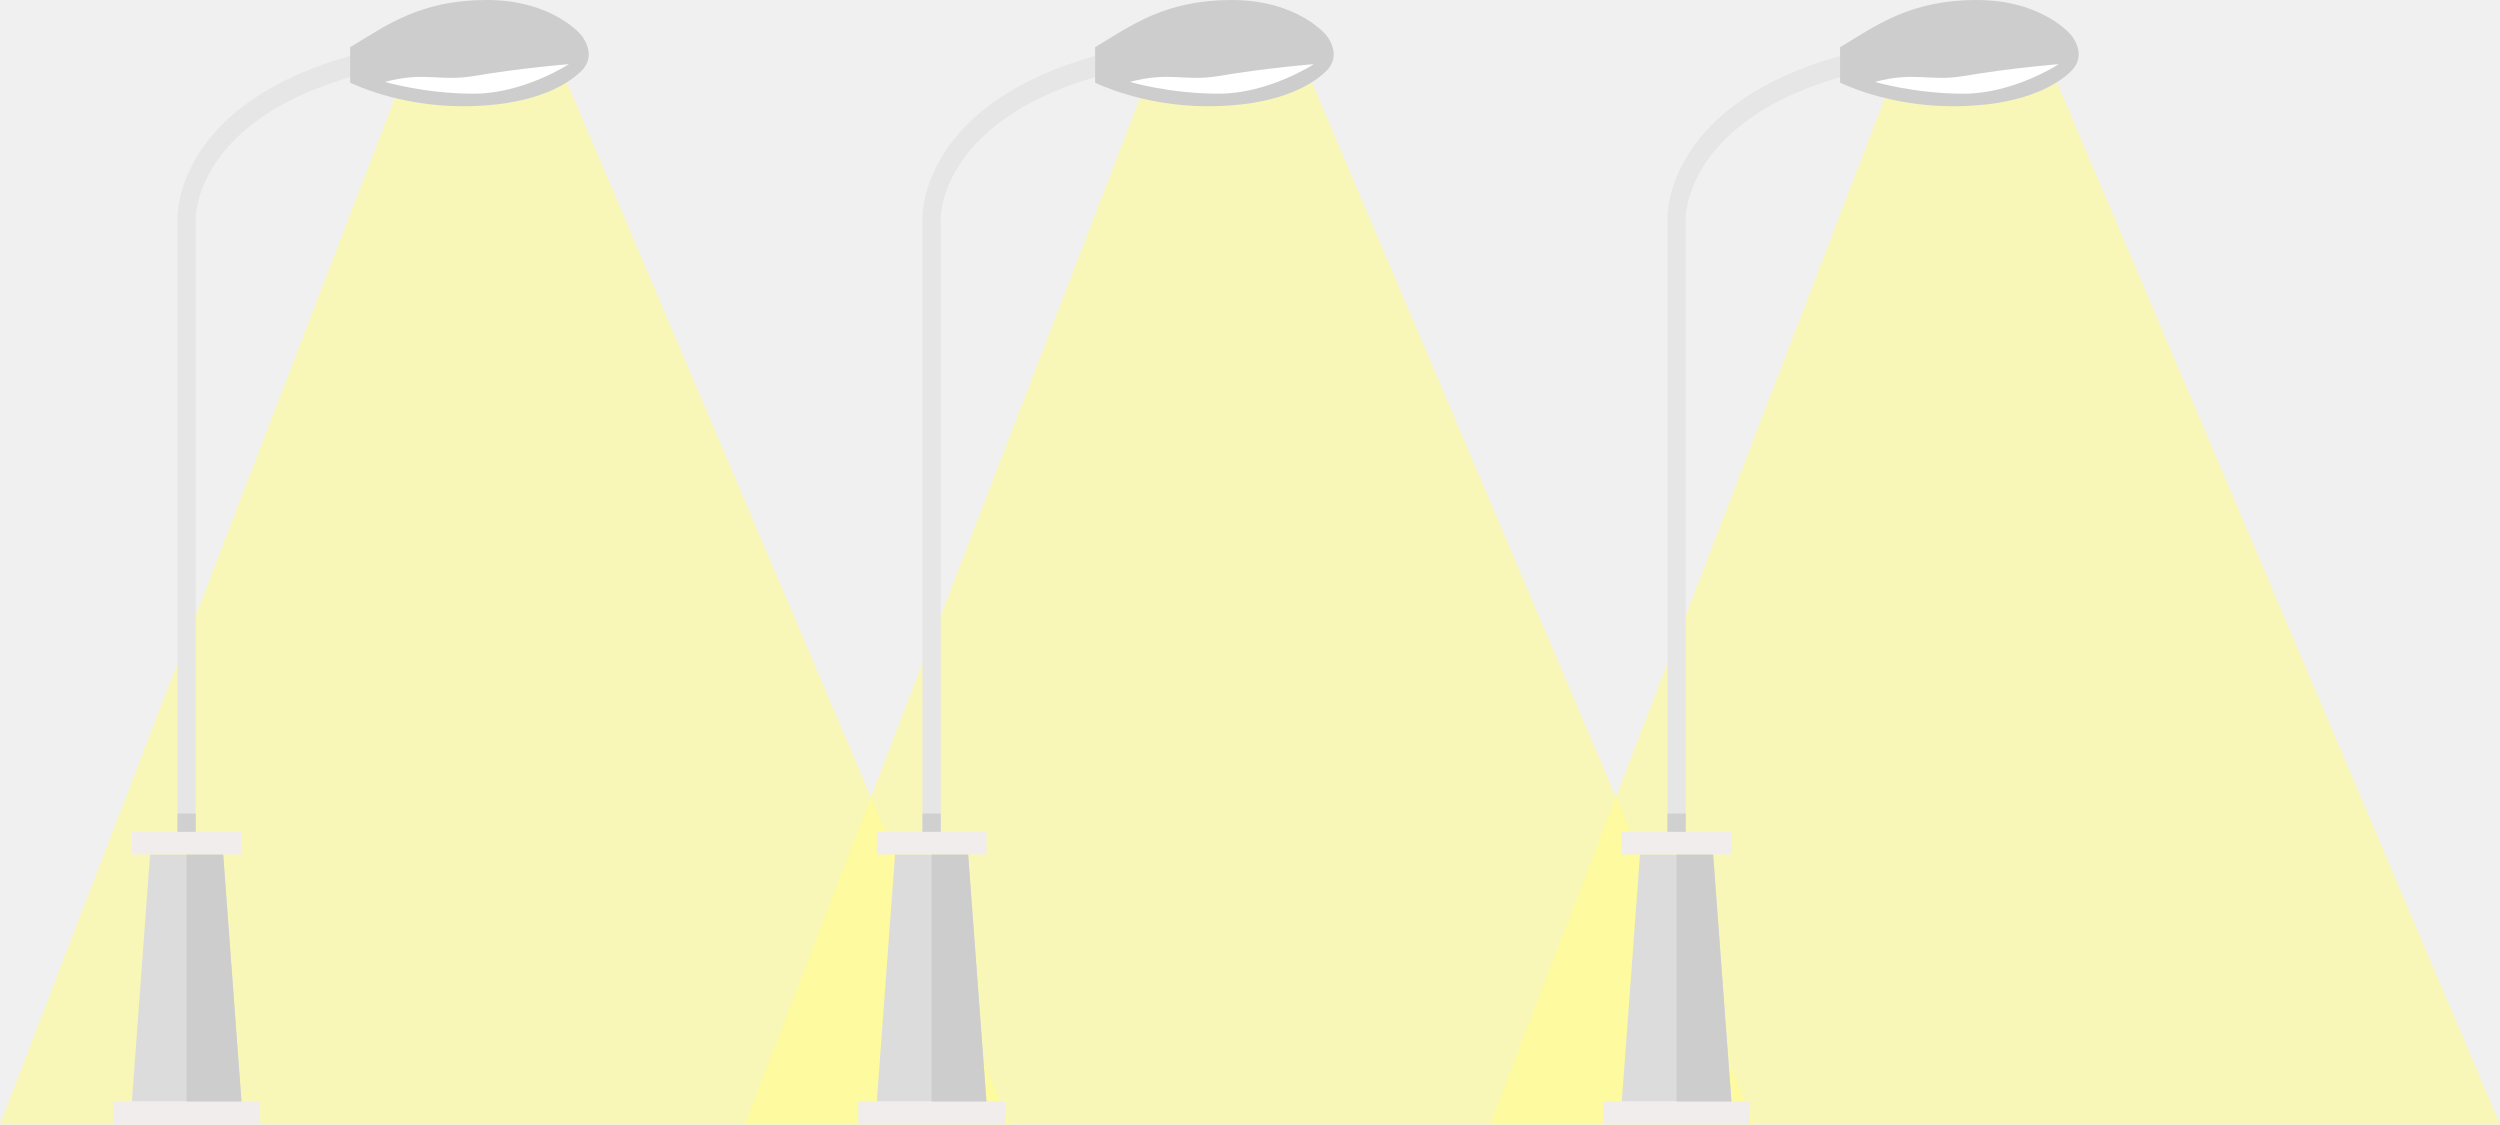
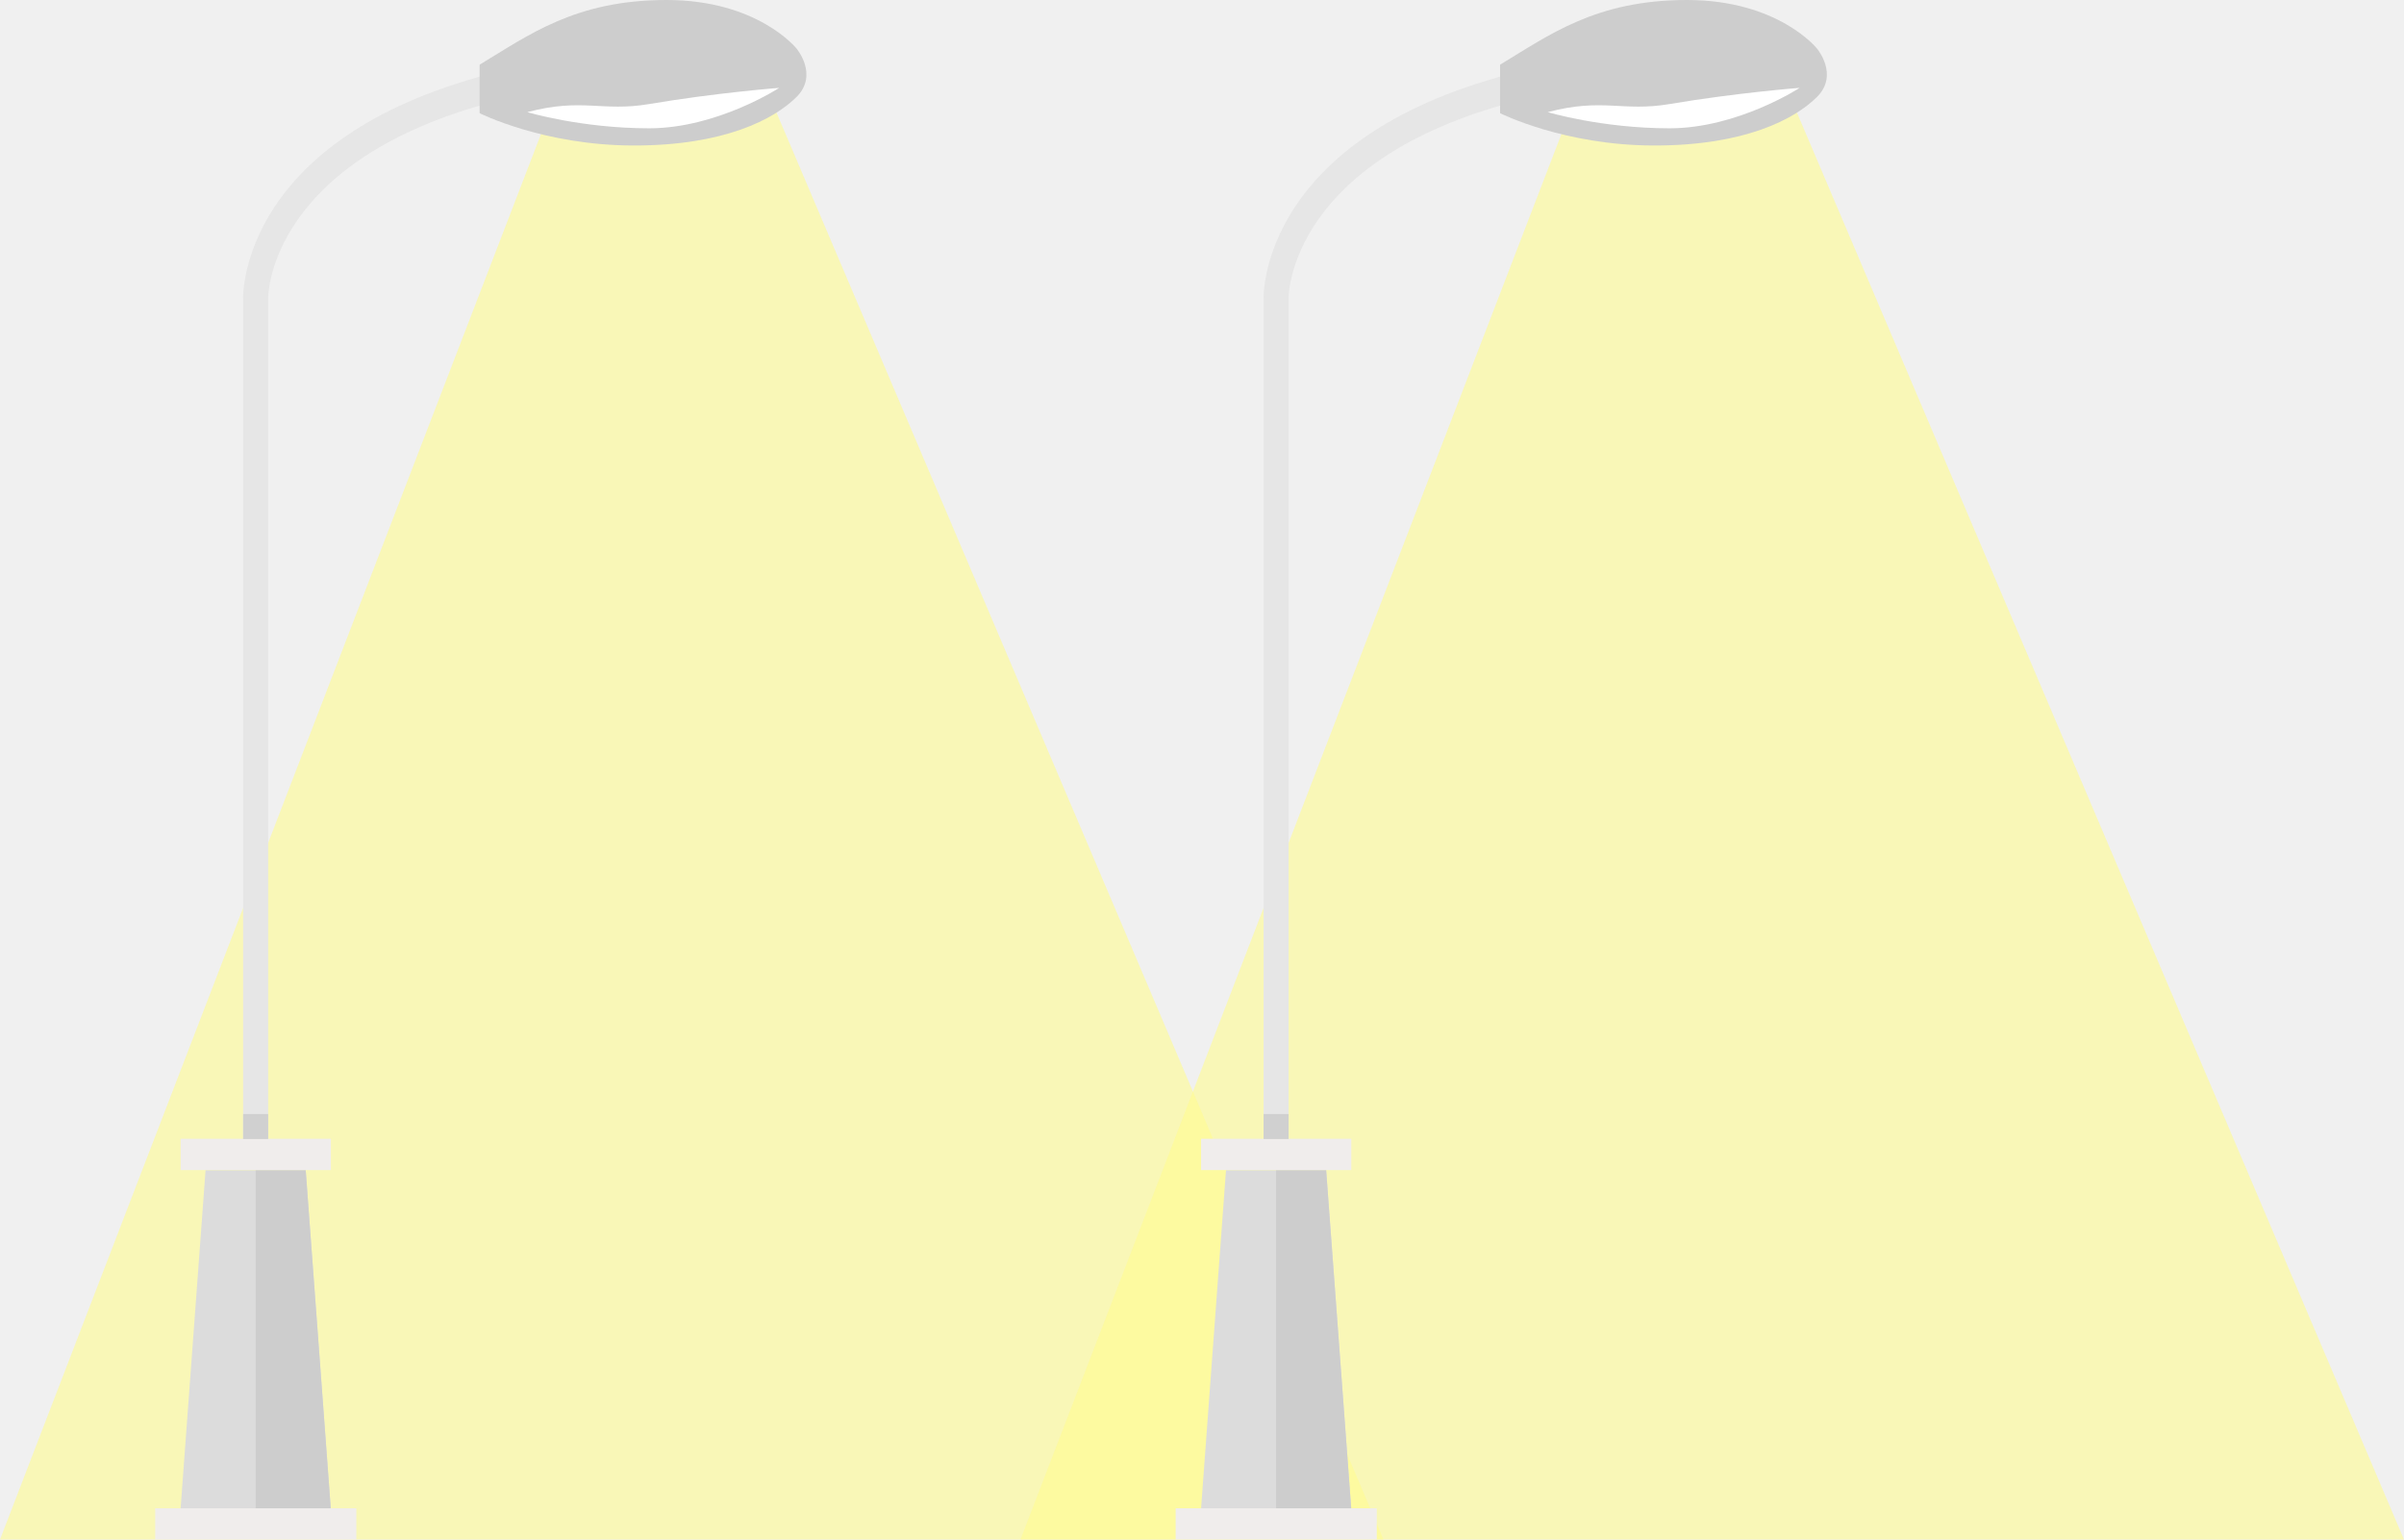
- <svg xmlns="http://www.w3.org/2000/svg" version="1.1" id="Layer_1" x="0px" y="0px" width="547px" height="246px" viewBox="0 0 547 246" enable-background="new 0 0 547 246" xml:space="preserve">
-   <path opacity="0.6" fill-rule="evenodd" clip-rule="evenodd" fill="#FFFB91" d="M87.667,18.167L0,246h221L122.583,14.583  L87.667,18.167z" />
+ <svg xmlns="http://www.w3.org/2000/svg" version="1.1" id="Layer_1" x="0px" y="0px" width="384px" height="246px" viewBox="0 0 384 246" enable-background="new 0 0 384 246" xml:space="preserve">
+   <path opacity="0.6" fill="#FFFB91" enable-background="new    " d="M87.667,18.167L0,246h221L122.583,14.583L87.667,18.167z" />
  <g>
    <path fill="#E6E6E6" d="M78.031,11.866c-39.21,10.34-39.197,34.755-39.197,35.759V182h4V47.606c0-0.894,0.538-21.997,36.152-31.388   L78.031,11.866z" />
-     <path fill-rule="evenodd" clip-rule="evenodd" fill="#CDCDCD" d="M76.614,10.333v7.75c0,0,10.22,5.167,24.658,5.167   c14.438,0,22.387-4.198,25.956-7.75c3.569-3.552,0-7.75,0-7.75S121.063,0,106.463,0S84.401,5.651,76.614,10.333z" />
-     <path fill-rule="evenodd" clip-rule="evenodd" fill="#FFFFFF" d="M84.229,17.917c0,0,8.598,2.583,19.467,2.583   c10.869,0,20.765-6.458,20.765-6.458s-10.027,0.766-20.765,2.583C96.146,17.903,93.024,15.587,84.229,17.917z" />
-     <path fill-rule="evenodd" clip-rule="evenodd" fill="#F0EDEC" d="M28.853,181.958h24v5h-24V181.958z" />
-     <rect x="38.833" y="178" fill-rule="evenodd" clip-rule="evenodd" fill="#D0D0D0" width="4" height="4" />
-     <polygon fill-rule="evenodd" clip-rule="evenodd" fill="#DCDCDC" points="52.833,241 28.853,241 32.833,187 48.833,187  " />
-     <path fill-rule="evenodd" clip-rule="evenodd" fill="#F0EDEC" d="M24.789,241h32.127v5H24.789V241z" />
-     <polygon fill-rule="evenodd" clip-rule="evenodd" fill="#CDCDCD" points="40.833,241 52.833,241 48.833,187 40.833,187  " />
+     <path fill="#CDCDCD" d="M76.614,10.333v7.75c0,0,10.22,5.167,24.658,5.167s22.387-4.198,25.956-7.75c3.569-3.552,0-7.75,0-7.75   S121.063,0,106.463,0S84.401,5.651,76.614,10.333z" />
+     <path fill="#FFFFFF" d="M84.229,17.917c0,0,8.598,2.583,19.467,2.583s20.765-6.458,20.765-6.458s-10.027,0.766-20.765,2.583   C96.146,17.903,93.024,15.587,84.229,17.917z" />
+     <path fill="#F0EDEC" d="M28.853,181.958h24v5h-24V181.958z" />
+     <rect x="38.833" y="178" fill="#D0D0D0" width="4" height="4" />
+     <polygon fill="#DCDCDC" points="52.833,241 28.853,241 32.833,187 48.833,187  " />
+     <path fill="#F0EDEC" d="M24.789,241h32.127v5H24.789V241z" />
+     <polygon fill="#CDCDCD" points="40.833,241 52.833,241 48.833,187 40.833,187  " />
  </g>
-   <path opacity="0.6" fill-rule="evenodd" clip-rule="evenodd" fill="#FFFB91" d="M250.667,18.167L163,246h221L285.583,14.583  L250.667,18.167z" />
+   <path opacity="0.6" fill="#FFFB91" enable-background="new    " d="M250.667,18.167L163,246h221L285.583,14.583L250.667,18.167z" />
  <g>
    <path fill="#E6E6E6" d="M241.031,11.866c-39.21,10.34-39.197,34.755-39.197,35.759V182h4V47.606   c0-0.894,0.538-21.997,36.152-31.388L241.031,11.866z" />
-     <path fill-rule="evenodd" clip-rule="evenodd" fill="#CDCDCD" d="M239.614,10.333v7.75c0,0,10.22,5.167,24.658,5.167   c14.438,0,22.387-4.198,25.956-7.75c3.569-3.552,0-7.75,0-7.75S284.063,0,269.463,0C254.863,0,247.401,5.651,239.614,10.333z" />
-     <path fill-rule="evenodd" clip-rule="evenodd" fill="#FFFFFF" d="M247.229,17.917c0,0,8.598,2.583,19.467,2.583   c10.869,0,20.764-6.458,20.764-6.458s-10.027,0.766-20.764,2.583C259.146,17.903,256.024,15.587,247.229,17.917z" />
-     <path fill-rule="evenodd" clip-rule="evenodd" fill="#F0EDEC" d="M191.853,181.958h24v5h-24V181.958z" />
-     <rect x="201.833" y="178" fill-rule="evenodd" clip-rule="evenodd" fill="#D0D0D0" width="4" height="4" />
-     <polygon fill-rule="evenodd" clip-rule="evenodd" fill="#DCDCDC" points="215.833,241 191.853,241 195.833,187 211.833,187  " />
-     <path fill-rule="evenodd" clip-rule="evenodd" fill="#F0EDEC" d="M187.789,241h32.127v5h-32.127V241z" />
-     <polygon fill-rule="evenodd" clip-rule="evenodd" fill="#CDCDCD" points="203.833,241 215.833,241 211.833,187 203.833,187  " />
-   </g>
-   <path opacity="0.6" fill-rule="evenodd" clip-rule="evenodd" fill="#FFFB91" d="M413.667,18.167L326,246h221L448.583,14.583  L413.667,18.167z" />
-   <g>
-     <path fill="#E6E6E6" d="M404.031,11.866c-39.21,10.34-39.197,34.755-39.197,35.759V182h4V47.606   c0-0.894,0.538-21.997,36.152-31.388L404.031,11.866z" />
-     <path fill-rule="evenodd" clip-rule="evenodd" fill="#CDCDCD" d="M402.614,10.333v7.75c0,0,10.22,5.167,24.658,5.167   c14.438,0,22.387-4.198,25.956-7.75c3.569-3.552,0-7.75,0-7.75S447.063,0,432.463,0S410.401,5.651,402.614,10.333z" />
-     <path fill-rule="evenodd" clip-rule="evenodd" fill="#FFFFFF" d="M410.229,17.917c0,0,8.598,2.583,19.467,2.583   c10.869,0,20.764-6.458,20.764-6.458s-10.027,0.766-20.764,2.583C422.146,17.903,419.024,15.587,410.229,17.917z" />
-     <path fill-rule="evenodd" clip-rule="evenodd" fill="#F0EDEC" d="M354.853,181.958h24v5h-24V181.958z" />
-     <rect x="364.833" y="178" fill-rule="evenodd" clip-rule="evenodd" fill="#D0D0D0" width="4" height="4" />
-     <polygon fill-rule="evenodd" clip-rule="evenodd" fill="#DCDCDC" points="378.833,241 354.853,241 358.833,187 374.833,187  " />
-     <path fill-rule="evenodd" clip-rule="evenodd" fill="#F0EDEC" d="M350.789,241h32.127v5h-32.127V241z" />
-     <polygon fill-rule="evenodd" clip-rule="evenodd" fill="#CDCDCD" points="366.833,241 378.833,241 374.833,187 366.833,187  " />
+     <path fill="#CDCDCD" d="M239.614,10.333v7.75c0,0,10.22,5.167,24.658,5.167s22.387-4.198,25.956-7.75s0-7.75,0-7.75   S284.063,0,269.463,0C254.863,0,247.401,5.651,239.614,10.333z" />
+     <path fill="#FFFFFF" d="M247.229,17.917c0,0,8.598,2.583,19.467,2.583c10.869,0,20.764-6.458,20.764-6.458   s-10.027,0.766-20.764,2.583C259.146,17.903,256.024,15.587,247.229,17.917z" />
+     <path fill="#F0EDEC" d="M191.853,181.958h24v5h-24V181.958z" />
+     <rect x="201.833" y="178" fill="#D0D0D0" width="4" height="4" />
+     <polygon fill="#DCDCDC" points="215.833,241 191.853,241 195.833,187 211.833,187  " />
+     <path fill="#F0EDEC" d="M187.789,241h32.127v5h-32.127V241z" />
+     <polygon fill="#CDCDCD" points="203.833,241 215.833,241 211.833,187 203.833,187  " />
  </g>
</svg>
